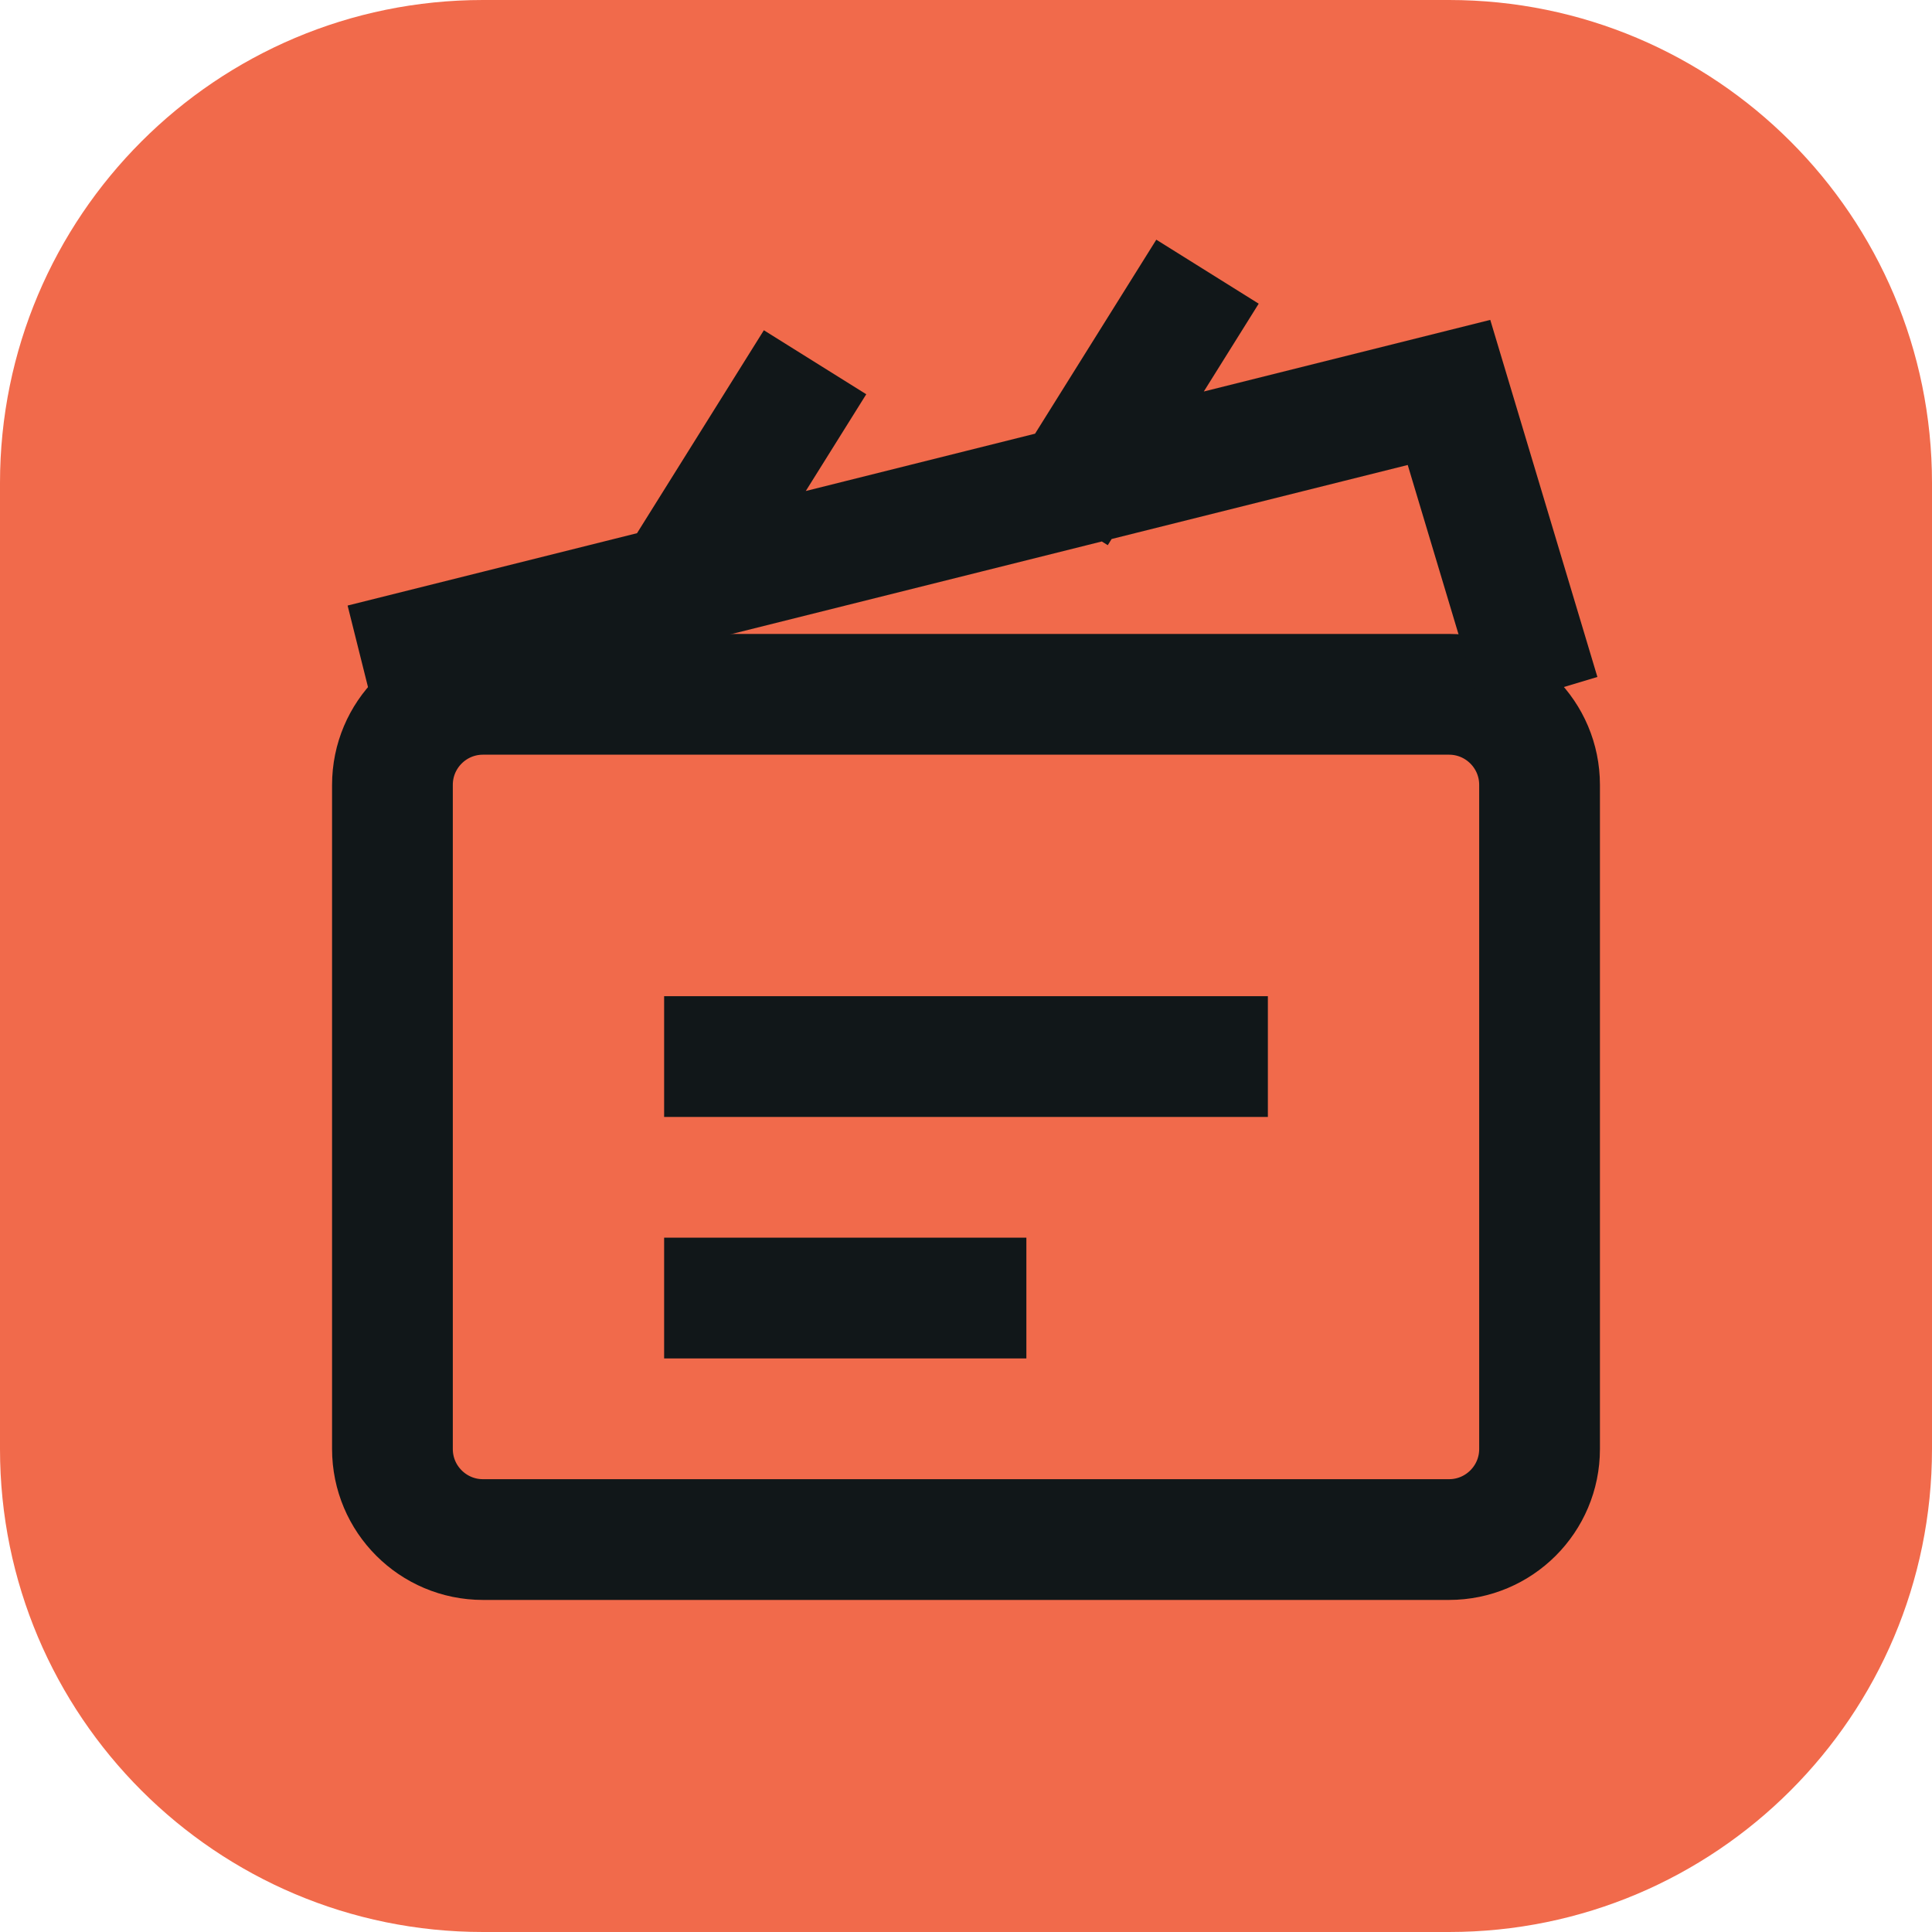
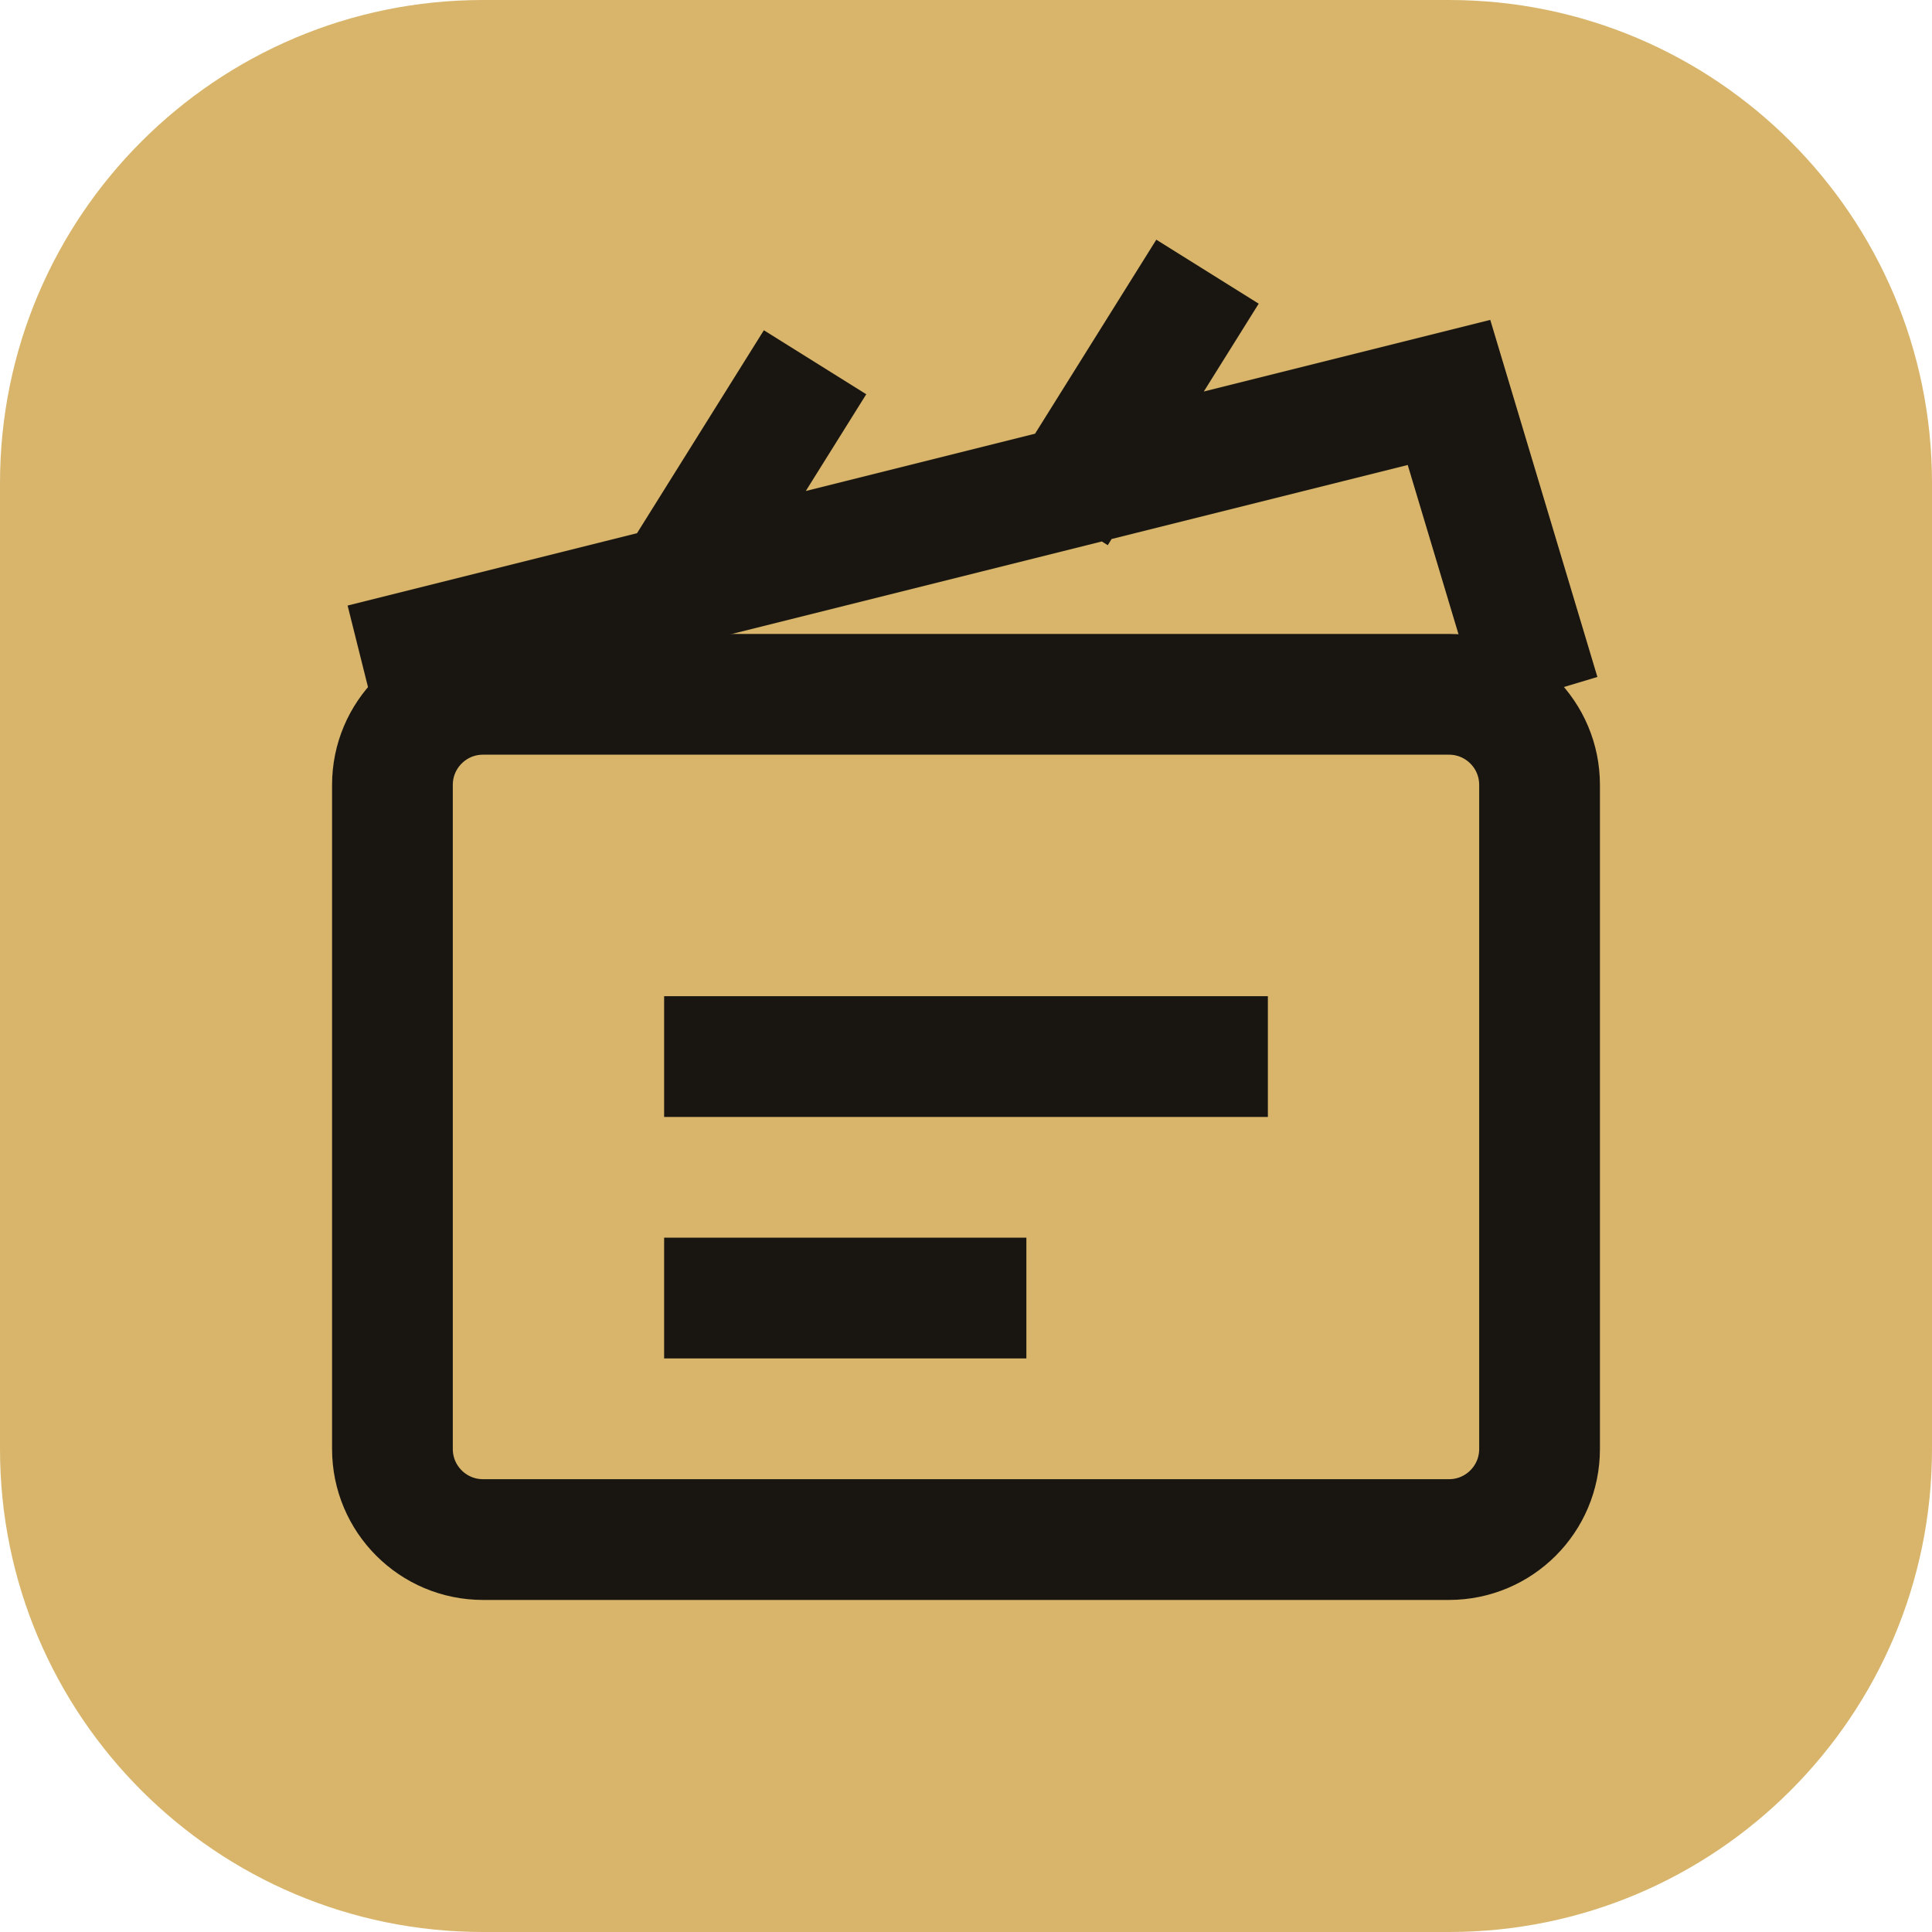
<svg xmlns="http://www.w3.org/2000/svg" viewBox="0 0 64 64">
-   <rect width="64" height="64" rx="16" fill="#f16a4b" />
-   <g fill="none" stroke="#111719" stroke-width="4">
+   <rect width="64" height="64" rx="16" fill="#d8b56b" />
+   <g fill="none" stroke="#191612" stroke-width="4">
    <rect x="13" y="23" width="38" height="28" rx="3" />
    <path d="m12 22 36-9 3 10M22 20l5-8M35 17l5-8M22 35h20M22 43h12" />
  </g>
</svg>
